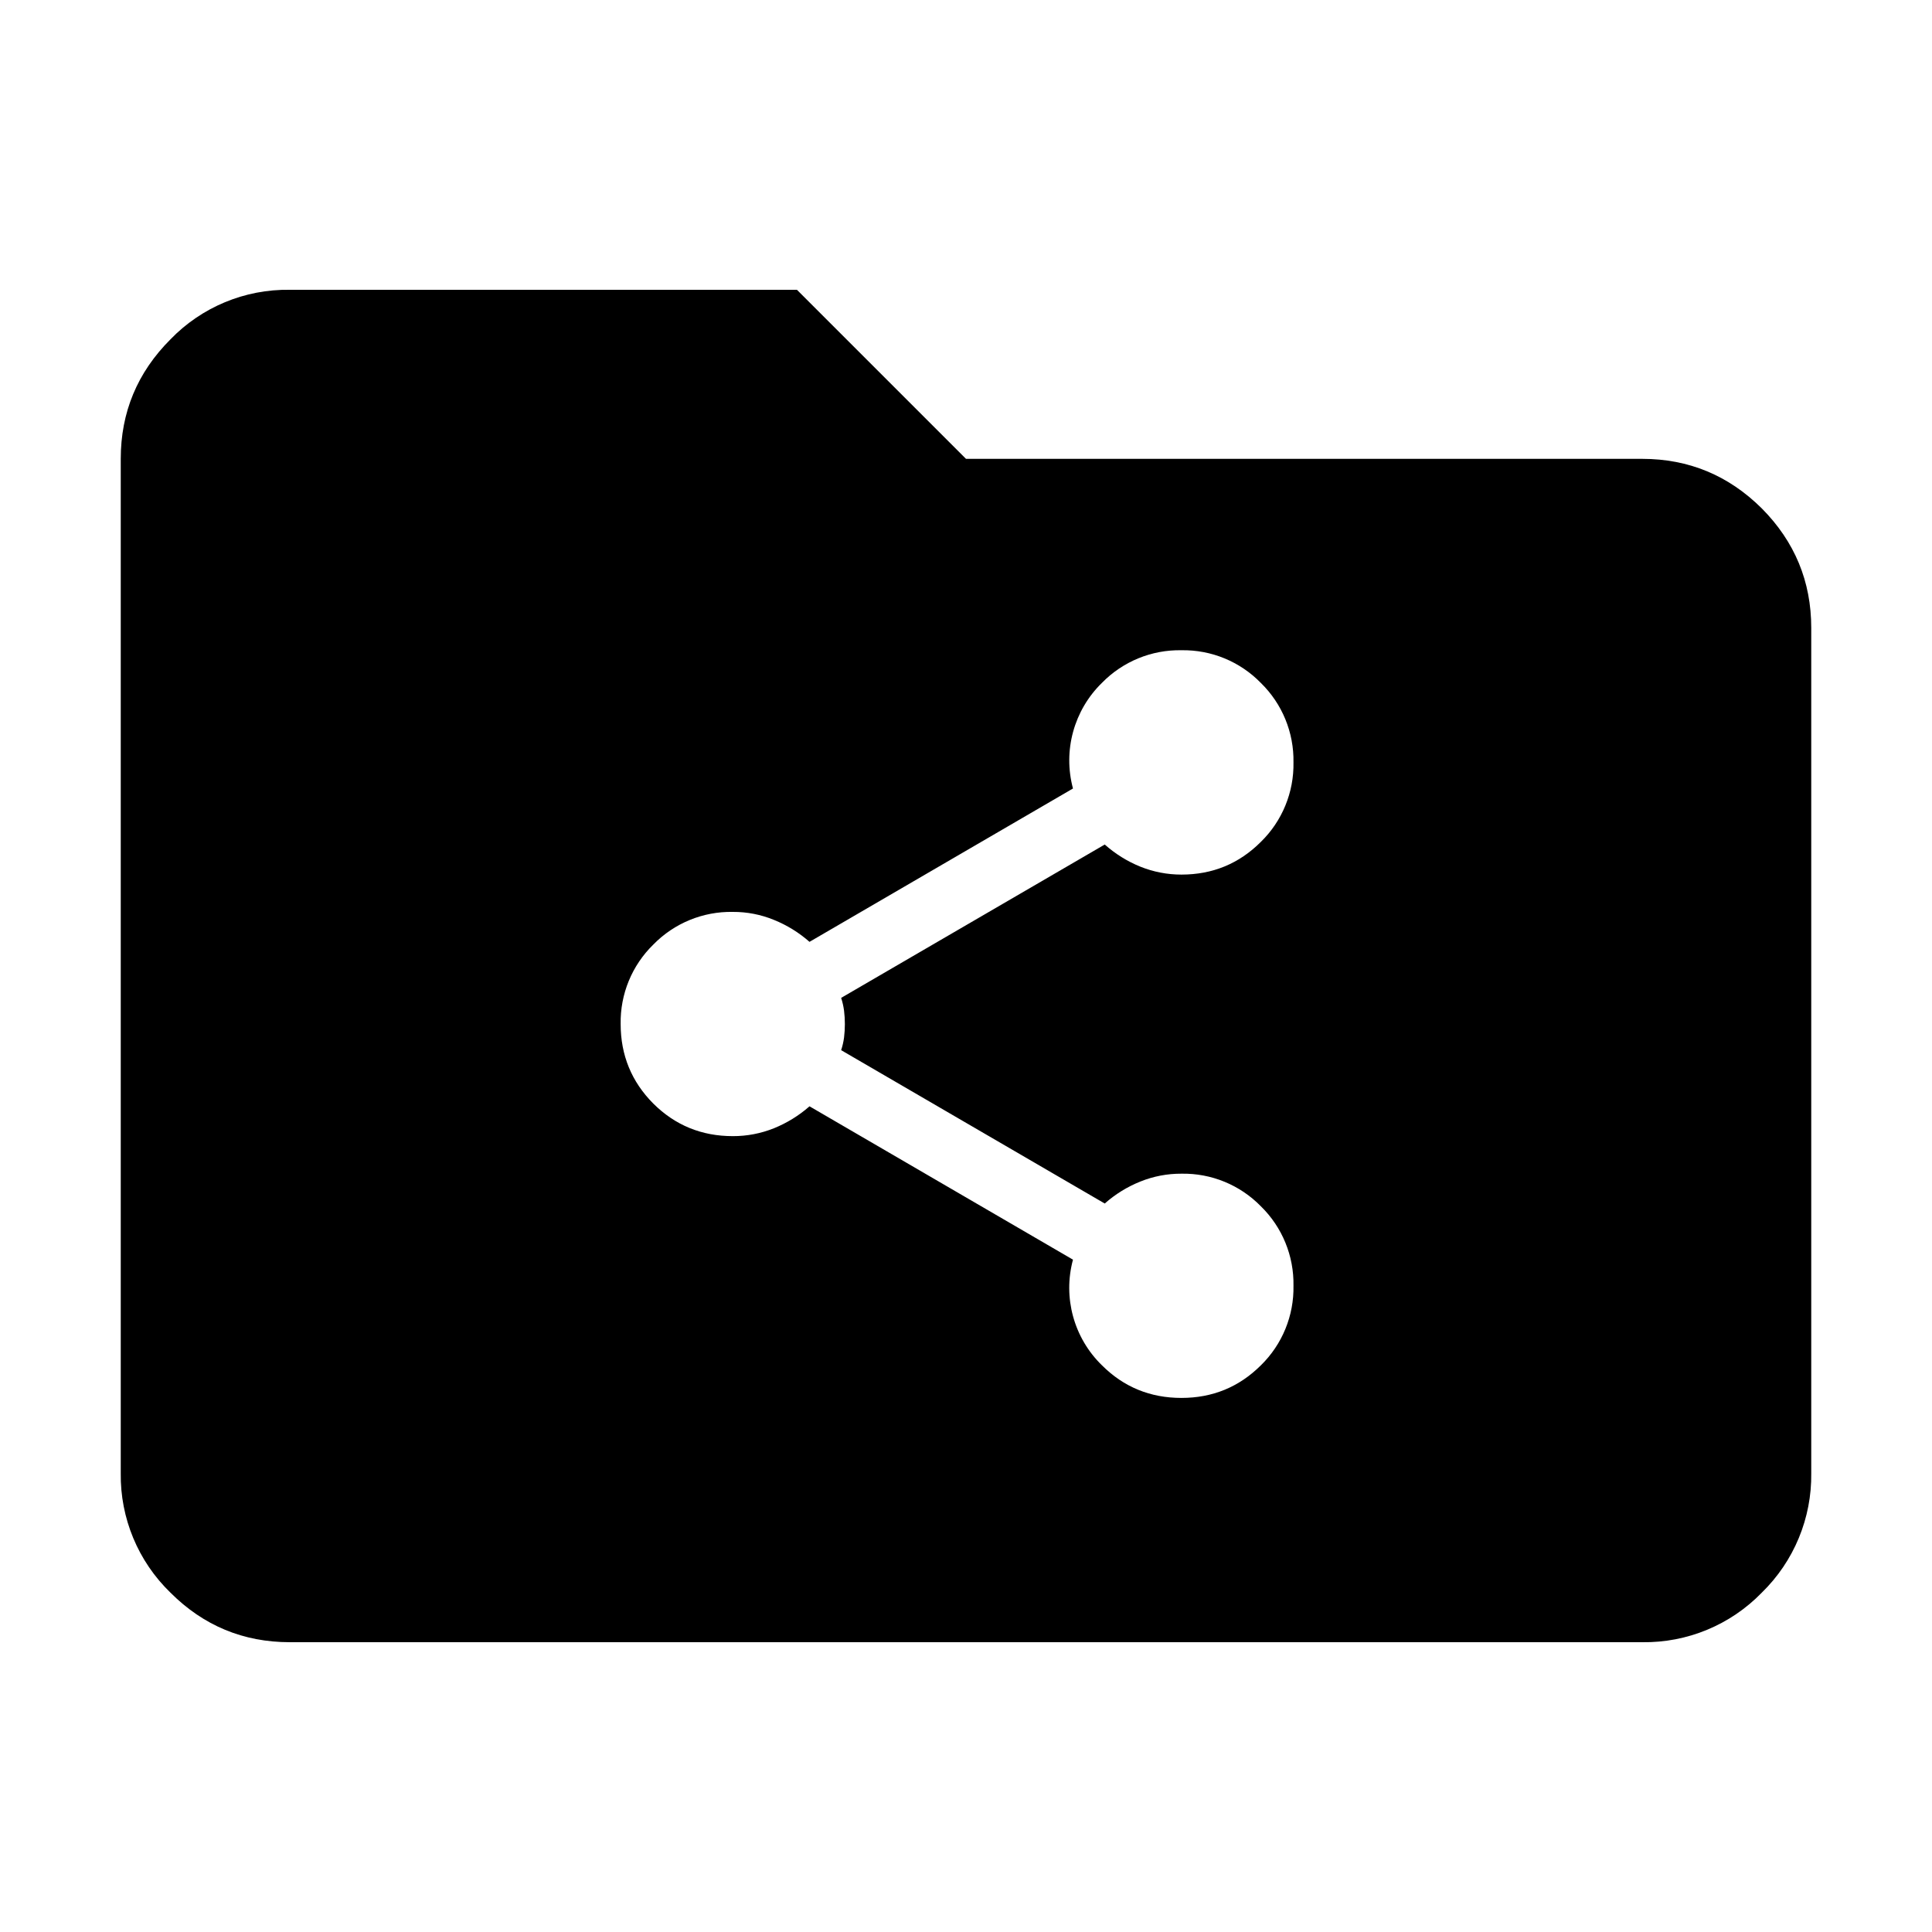
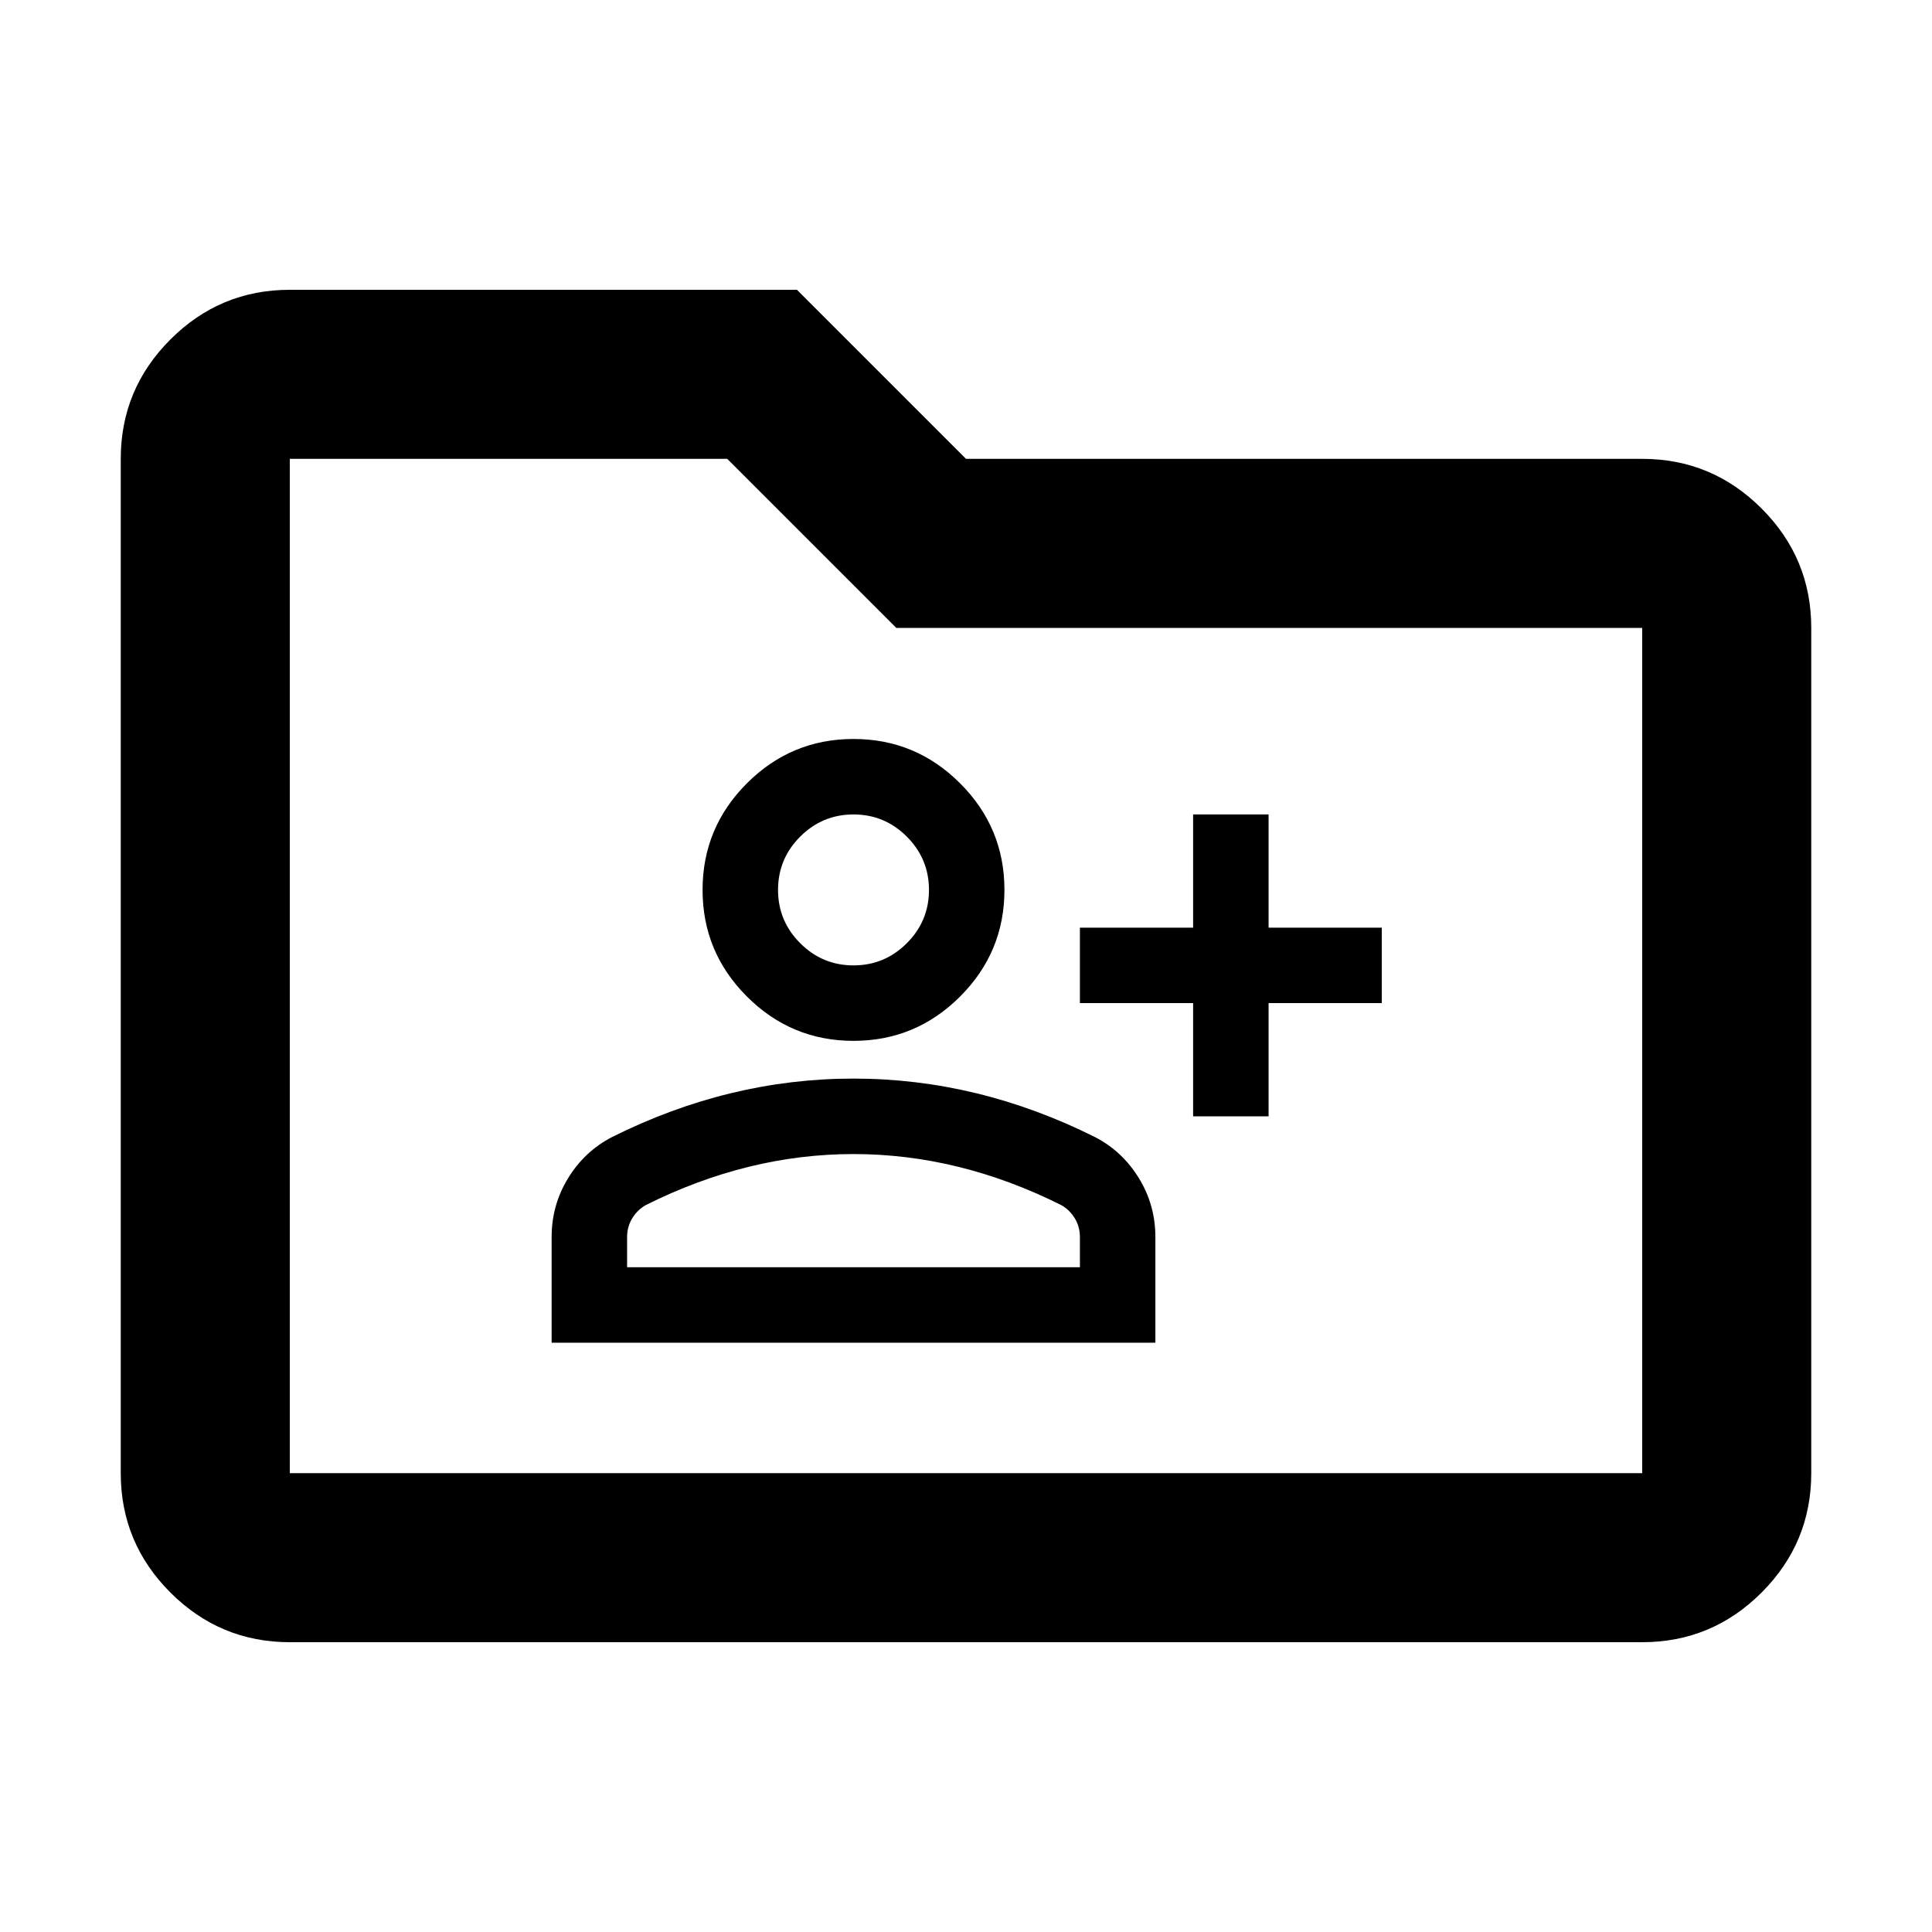
- <svg xmlns="http://www.w3.org/2000/svg" viewBox="0 0 16 16" height="16" width="16" xml:space="preserve" style="fill-rule:evenodd;clip-rule:evenodd;stroke-linejoin:round;stroke-miterlimit:2">
-   <path d="M2.4 13.6c-.385 0-.715-.137-.988-.41A1.351 1.351 0 0 1 1 12.2V3.8c0-.385.137-.715.412-.99.258-.267.616-.416.988-.41h4.2L8 3.8h5.6c.385 0 .715.137.99.41.273.275.41.605.41.99v7c.005.372-.143.73-.41.99a1.352 1.352 0 0 1-.99.41H2.4Zm7.384-2.023c.258 0 .477-.09.658-.27a.897.897 0 0 0 .27-.659.897.897 0 0 0-.27-.658.896.896 0 0 0-.658-.27.896.896 0 0 0-.34.065 1.013 1.013 0 0 0-.295.182l-2.183-1.27a.578.578 0 0 0 .024-.104.922.922 0 0 0 0-.224.6.6 0 0 0-.024-.105l2.183-1.27c.088.078.186.139.294.183a.91.91 0 0 0 .341.066c.258 0 .477-.09.658-.271a.897.897 0 0 0 .27-.658.897.897 0 0 0-.27-.658.896.896 0 0 0-.658-.271.897.897 0 0 0-.658.27.897.897 0 0 0-.24.875L6.704 7.8a1.026 1.026 0 0 0-.295-.182.884.884 0 0 0-.34-.066.897.897 0 0 0-.658.27.897.897 0 0 0-.271.659c0 .257.09.477.27.658.181.18.4.27.659.27a.908.908 0 0 0 .34-.065c.108-.044.206-.104.295-.182l2.182 1.27a.895.895 0 0 0 .24.875c.18.18.4.27.658.27Z" />
+ <svg xmlns="http://www.w3.org/2000/svg" width="100%" height="100%" viewBox="0 0 16 16" version="1.1" xml:space="preserve" style="fill-rule:evenodd;clip-rule:evenodd;stroke-linejoin:round;stroke-miterlimit:2;">
+   <g transform="matrix(0.0175,0,0,0.0175,-0.4,16.4)">
+     <path d="M160,-160C138,-160 119.167,-167.833 103.5,-183.5C87.833,-199.167 80,-218 80,-240L80,-720C80,-742 87.833,-760.833 103.5,-776.5C119.167,-792.167 138,-800 160,-800L400,-800L480,-720L800,-720C822,-720 840.833,-712.167 856.5,-696.5C872.167,-680.833 880,-662 880,-640L880,-240C880,-218 872.167,-199.167 856.5,-183.5C840.833,-167.833 822,-160 800,-160L160,-160ZM160,-240L800,-240L800,-640L447,-640L367,-720L160,-720L160,-240ZM160,-240L160,-720L160,-240Z" style="fill-rule:nonzero;" />
+   </g>
+   <g transform="matrix(0.0078125,0,0,0.0078125,4.25585,12.3699)">
+     <path d="M720,-400L720,-520L600,-520L600,-600L720,-600L720,-720L800,-720L800,-600L920,-600L920,-520L800,-520L800,-400L720,-400ZM360,-480C316,-480 278.333,-495.667 247,-527C215.667,-558.333 200,-596 200,-640C200,-684 215.667,-721.667 247,-753C278.333,-784.333 316,-800 360,-800C404,-800 441.667,-784.333 473,-753C504.333,-721.667 520,-684 520,-640C520,-596 504.333,-558.333 473,-527C441.667,-495.667 404,-480 360,-480ZM40,-160L40,-272C40,-294.667 45.833,-315.5 57.5,-334.5C69.167,-353.5 84.667,-368 104,-378C145.333,-398.667 187.333,-414.167 230,-424.5C272.667,-434.833 316,-440 360,-440C404,-440 447.333,-434.833 490,-424.5C532.667,-414.167 574.667,-398.667 616,-378C635.333,-368 650.833,-353.5 662.5,-334.5C674.167,-315.5 680,-294.667 680,-272L680,-160L40,-160ZM120,-240L600,-240L600,-272C600,-279.333 598.167,-286 594.5,-292C590.833,-298 586,-302.667 580,-306C544,-324 507.667,-337.5 471,-346.5C434.333,-355.5 397.333,-360 360,-360C322.667,-360 285.667,-355.5 249,-346.5C212.333,-337.5 176,-324 140,-306C134,-302.667 129.167,-298 125.5,-292C121.833,-286 120,-279.333 120,-272L120,-240ZM360,-560C382,-560 400.833,-567.833 416.5,-583.5C432.167,-599.167 440,-618 440,-640C440,-662 432.167,-680.833 416.5,-696.5C400.833,-712.167 382,-720 360,-720C338,-720 319.167,-712.167 303.5,-696.5C287.833,-680.833 280,-662 280,-640C280,-618 287.833,-599.167 303.5,-583.5C319.167,-567.833 338,-560 360,-560Z" style="fill-rule:nonzero;" />
+   </g>
</svg>
